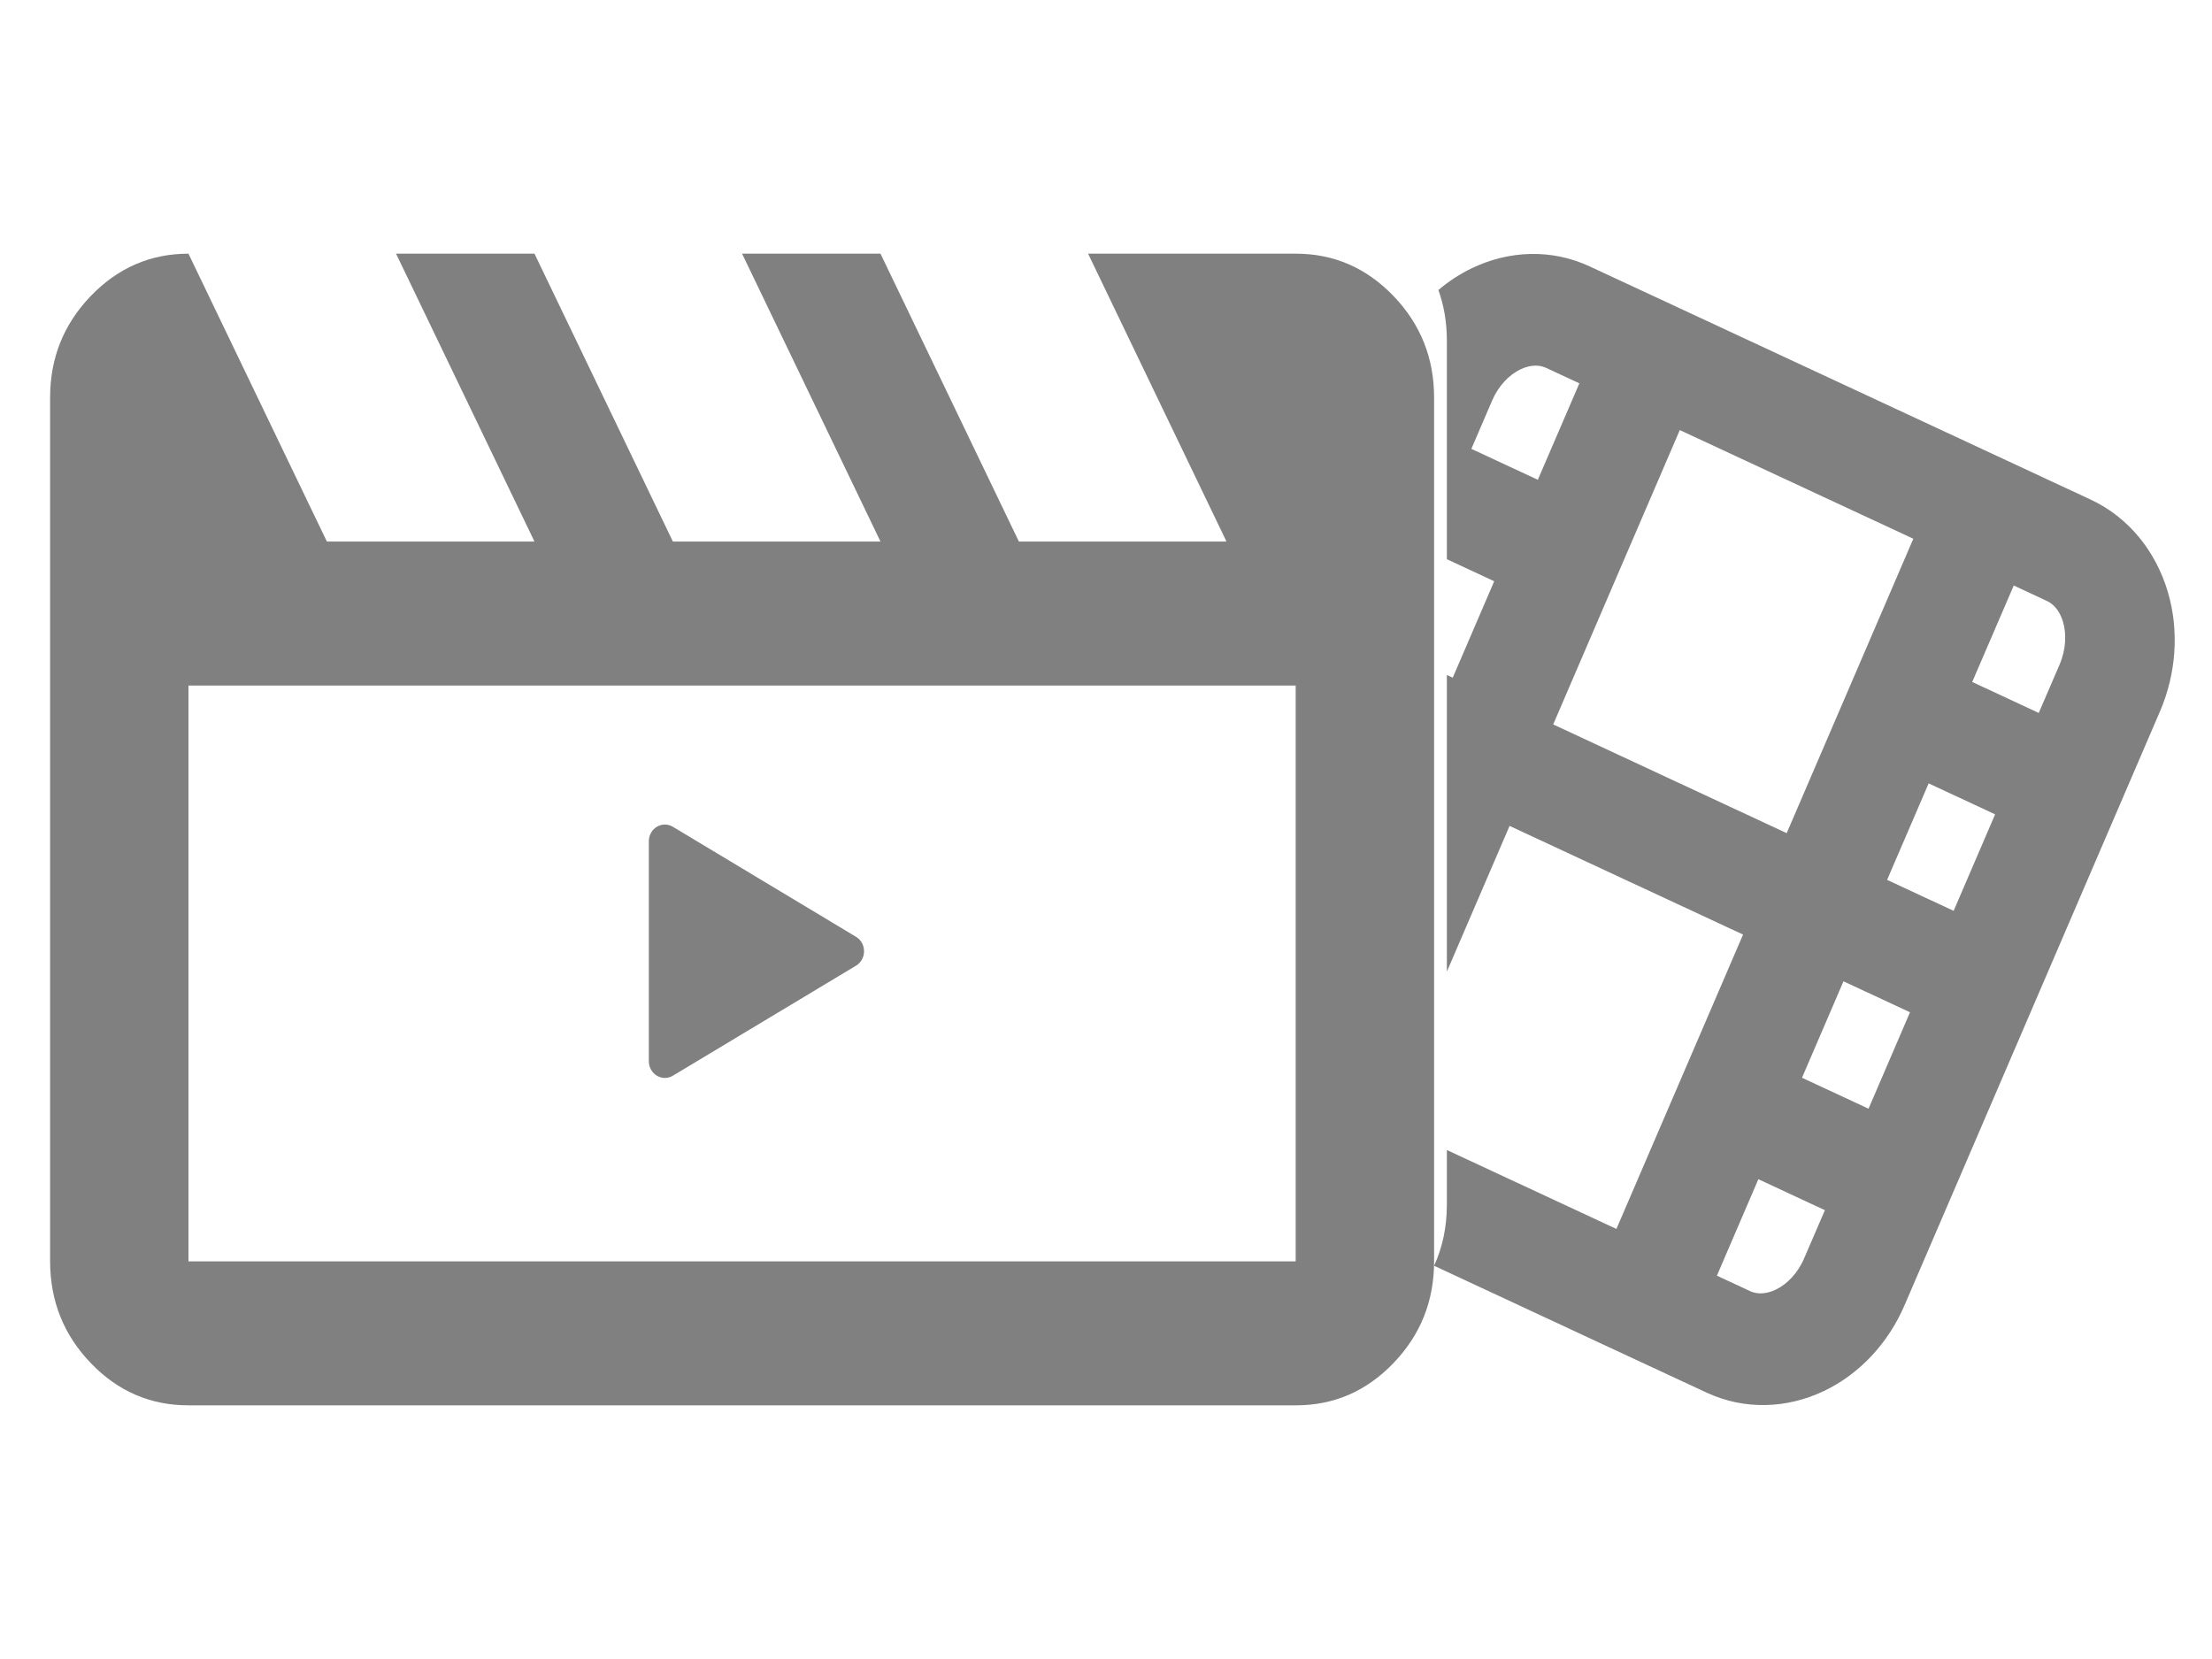
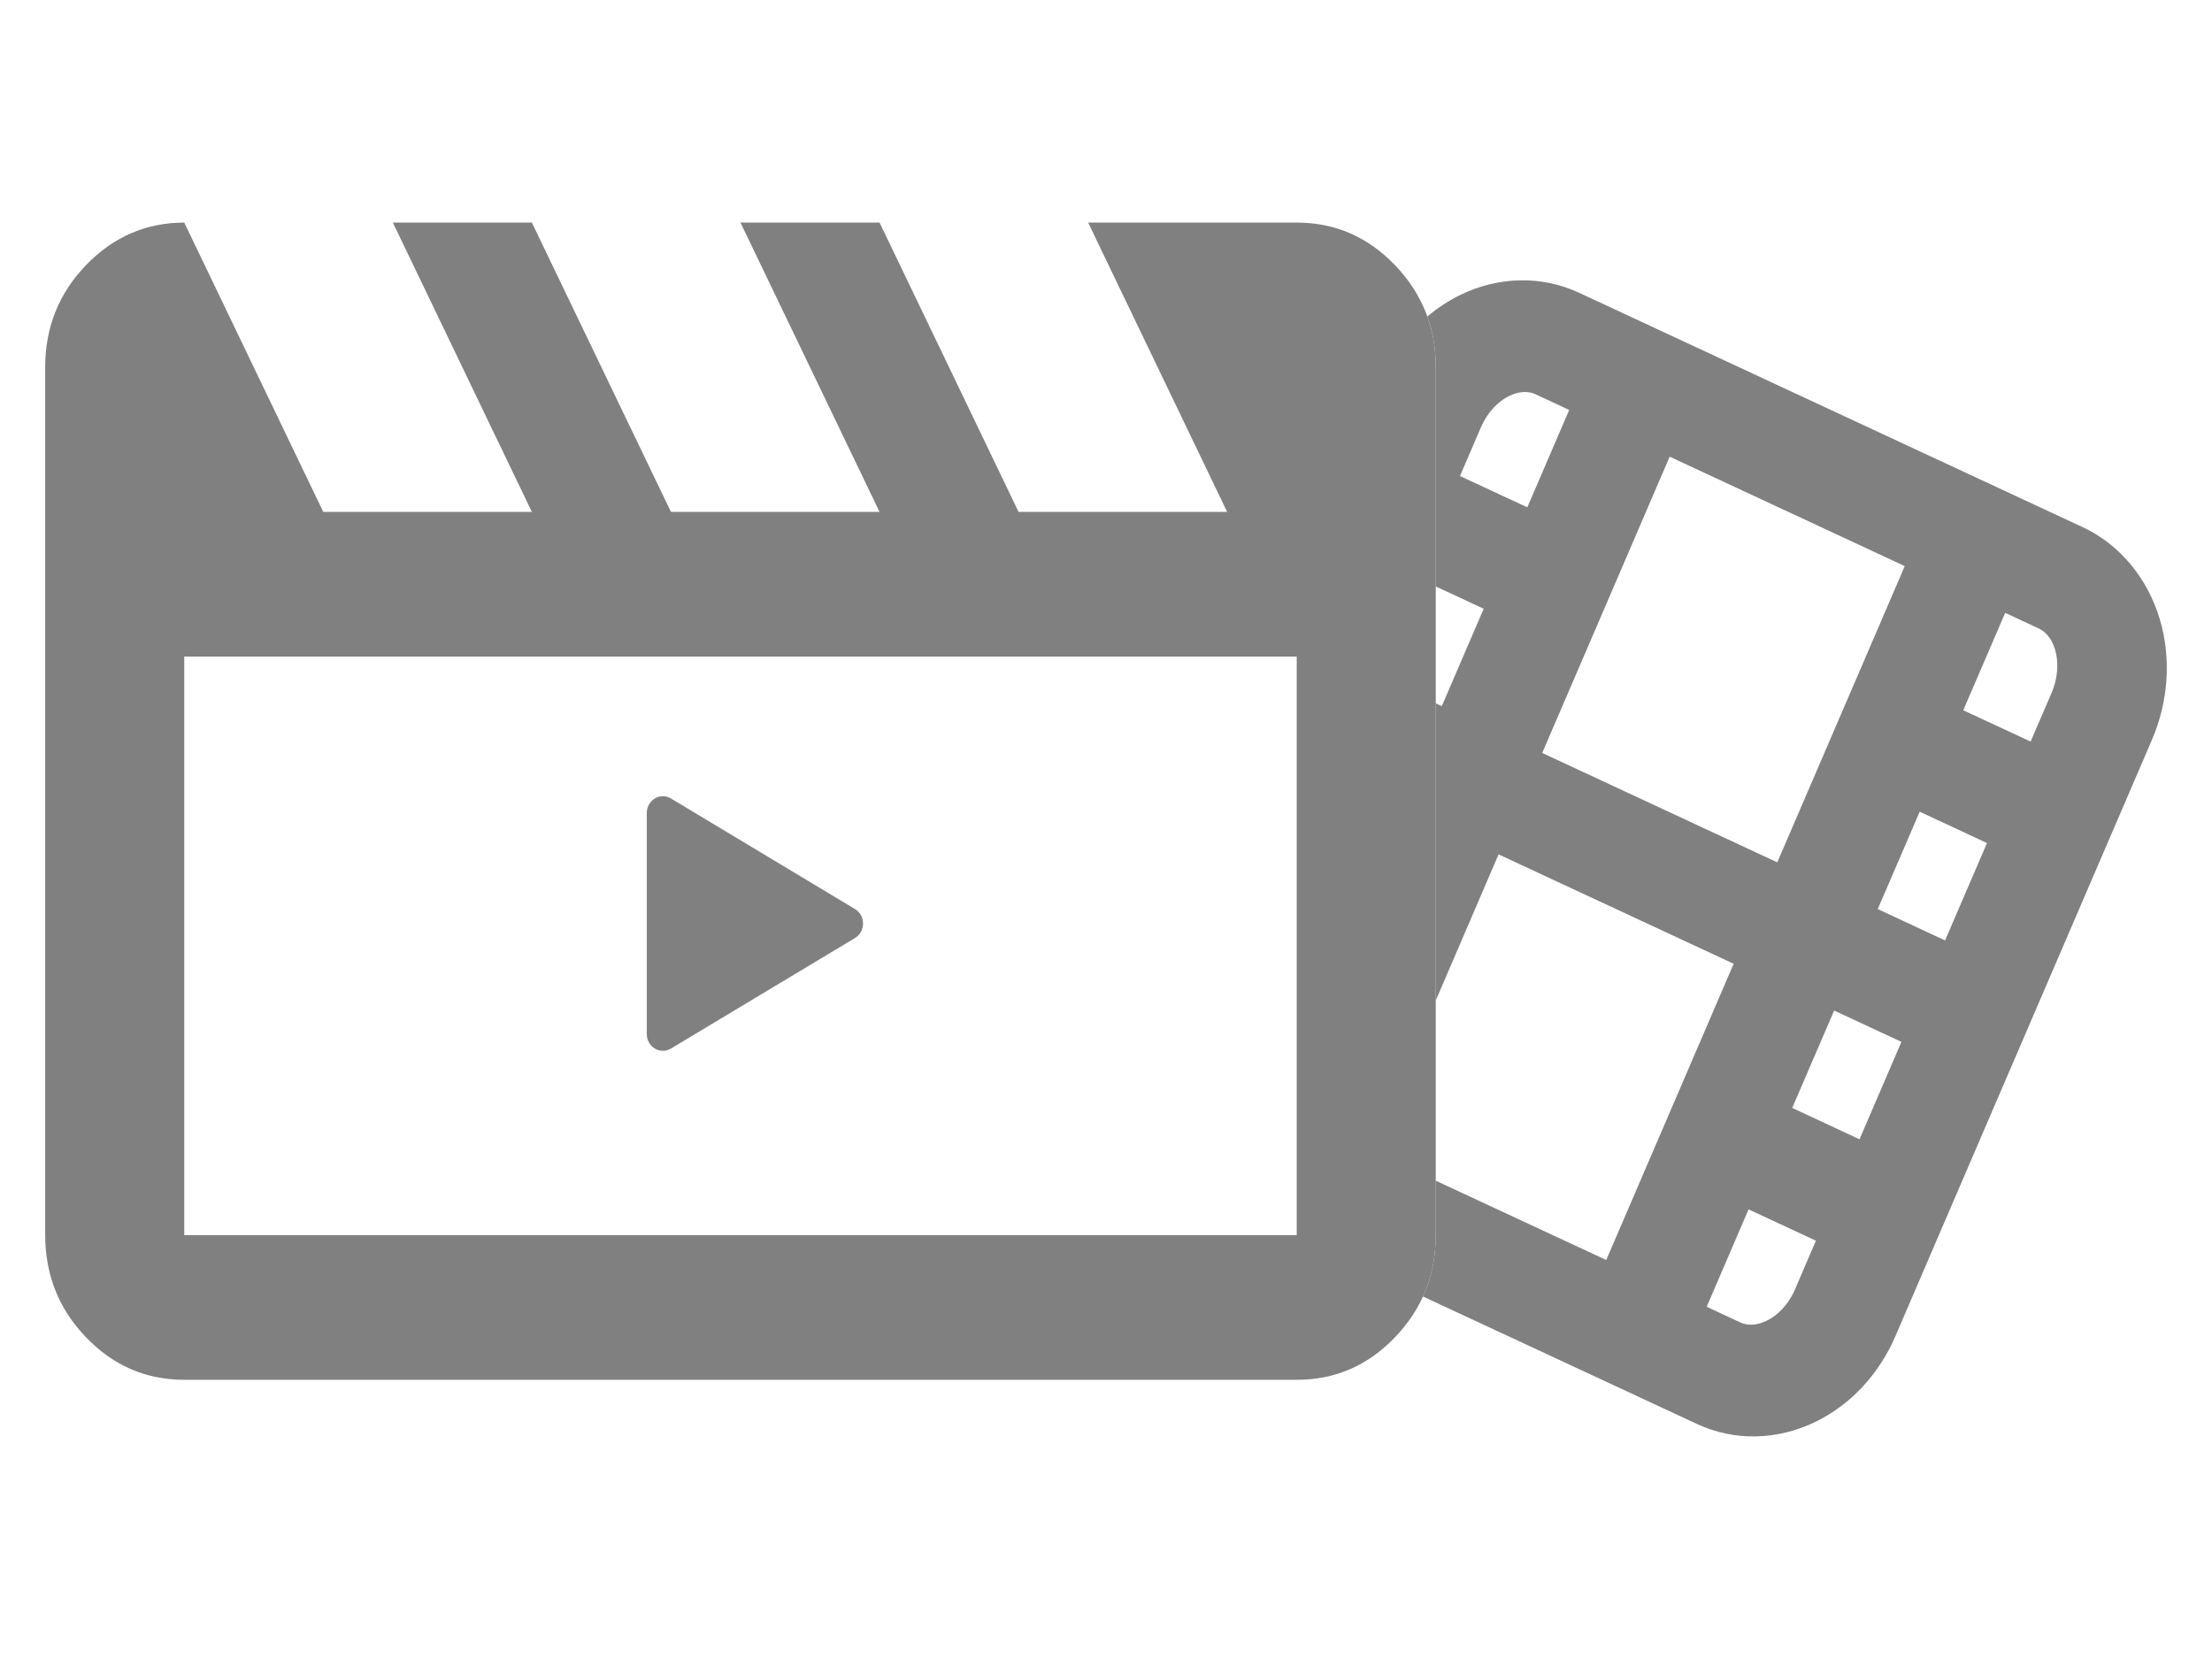
<svg xmlns="http://www.w3.org/2000/svg" width="40" height="30" viewBox="0 0 40 30" fill="none">
-   <path d="M3.408 4.587L5.911 9.793H9.665L7.162 4.587H9.665L12.168 9.793H15.922L13.419 4.587H15.922L18.425 9.793H22.179L19.676 4.587H23.43C24.118 4.587 24.707 4.842 25.198 5.352C25.689 5.863 25.933 6.475 25.933 7.19V22.81C25.933 23.526 25.688 24.139 25.198 24.649C24.708 25.159 24.119 25.414 23.43 25.413H3.408C2.72 25.413 2.131 25.159 1.642 24.649C1.152 24.14 0.907 23.527 0.906 22.81V7.19C0.906 6.474 1.151 5.862 1.642 5.352C2.132 4.843 2.721 4.588 3.408 4.587ZM3.408 12.397V22.81H23.43V12.397H3.408Z" fill="#808080" />
-   <path d="M15.479 16.94C15.673 17.056 15.673 17.347 15.479 17.463L12.168 19.452C11.974 19.568 11.733 19.422 11.733 19.19V15.213C11.733 14.98 11.974 14.835 12.168 14.951L15.479 16.94Z" fill="#808080" />
-   <path fill-rule="evenodd" clip-rule="evenodd" d="M25.933 22.889L29.349 24.48L30.859 25.182C31.551 25.505 32.321 25.47 32.982 25.154C33.638 24.842 34.151 24.276 34.441 23.601L35.211 21.812L36.75 18.233L38.289 14.655L39.059 12.865C39.349 12.191 39.413 11.415 39.2 10.699C38.985 9.976 38.498 9.356 37.805 9.034L36.296 8.331L30.257 5.52L28.747 4.818C28.055 4.495 27.286 4.53 26.625 4.846C26.403 4.951 26.197 5.086 26.011 5.244C26.113 5.529 26.164 5.834 26.164 6.162V10.112L27.02 10.511L26.27 12.255L26.164 12.206V17.57L27.298 14.935L31.52 16.9L30.375 19.561L29.23 22.223L26.164 20.796V21.781C26.164 22.183 26.087 22.552 25.933 22.889ZM27.495 6.679C27.689 6.586 27.85 6.602 27.958 6.652L28.56 6.932L27.809 8.676L26.607 8.117L26.982 7.244C27.1 6.97 27.296 6.774 27.495 6.679ZM29.231 10.439L30.376 7.777L34.599 9.742L33.454 12.404L32.309 15.066L28.087 13.1L29.231 10.439ZM35.664 12.332L36.415 10.588L37.016 10.868C37.125 10.918 37.243 11.033 37.306 11.245C37.37 11.463 37.361 11.745 37.243 12.02L36.867 12.892L35.664 12.332ZM34.876 14.166L36.078 14.726L35.328 16.471L34.125 15.911L34.876 14.166ZM33.336 17.745L34.539 18.305L33.789 20.049L32.586 19.489L33.336 17.745ZM31.797 21.324L33 21.884L32.624 22.756C32.506 23.03 32.31 23.226 32.111 23.321C31.917 23.414 31.756 23.398 31.648 23.348L31.047 23.068L31.797 21.324Z" fill="#808080" />
+   <path d="M3.332 4.025L5.846 9.257H9.618L7.104 4.025H9.618L12.133 9.257H15.905L13.39 4.025H15.905L18.419 9.257H22.191L19.677 4.025H23.449C24.14 4.025 24.732 4.282 25.225 4.794C25.718 5.307 25.964 5.923 25.963 6.641V22.335C25.963 23.055 25.717 23.671 25.225 24.183C24.733 24.696 24.141 24.952 23.449 24.951H3.332C2.64 24.951 2.048 24.695 1.556 24.183C1.064 23.672 0.818 23.055 0.817 22.335V6.641C0.817 5.922 1.063 5.306 1.556 4.794C2.049 4.283 2.641 4.026 3.332 4.025ZM3.332 11.873V22.335H23.449V11.873H3.332Z" fill="#808080" />
+   <path d="M15.46 16.438C15.655 16.554 15.655 16.846 15.46 16.963L12.133 18.961C11.938 19.078 11.696 18.932 11.696 18.698V14.702C11.696 14.468 11.938 14.323 12.133 14.439L15.46 16.438Z" fill="#808080" />
+   <path fill-rule="evenodd" clip-rule="evenodd" d="M25.732 23.445L29.165 25.042L30.682 25.748C31.377 26.072 32.148 26.037 32.811 25.72C33.469 25.407 33.984 24.839 34.275 24.162L35.048 22.364L36.595 18.768L38.142 15.173L38.915 13.375C39.206 12.698 39.27 11.92 39.057 11.201C38.841 10.476 38.352 9.854 37.658 9.531L36.141 8.825L30.074 6.001L28.557 5.295C27.862 4.972 27.091 5.007 26.428 5.323C26.205 5.43 25.998 5.565 25.811 5.724C25.913 6.009 25.963 6.314 25.963 6.641V10.605L26.83 11.008L26.072 12.77L25.963 12.719V18.092L27.099 15.45L31.35 17.428L30.198 20.107L29.046 22.785L25.963 21.351V22.335C25.963 22.737 25.886 23.107 25.732 23.445ZM27.299 7.156C27.494 7.063 27.658 7.078 27.768 7.13L28.376 7.413L27.619 9.174L26.401 8.608L26.78 7.727C26.899 7.45 27.097 7.252 27.299 7.156ZM29.041 10.937L30.193 8.258L34.444 10.237L33.292 12.915L32.139 15.594L27.888 13.616L29.041 10.937ZM35.502 12.844L36.26 11.082L36.869 11.366C36.979 11.417 37.099 11.533 37.162 11.747C37.228 11.967 37.218 12.253 37.099 12.53L36.72 13.41L35.502 12.844ZM34.714 14.678L35.931 15.245L35.173 17.006L33.956 16.439L34.714 14.678ZM33.167 18.274L34.384 18.84L33.626 20.602L32.409 20.035L33.167 18.274ZM31.62 21.869L32.837 22.436L32.459 23.317C32.34 23.593 32.142 23.791 31.94 23.887C31.745 23.98 31.581 23.965 31.471 23.914L30.862 23.631L31.62 21.869Z" fill="#808080" />
</svg>
